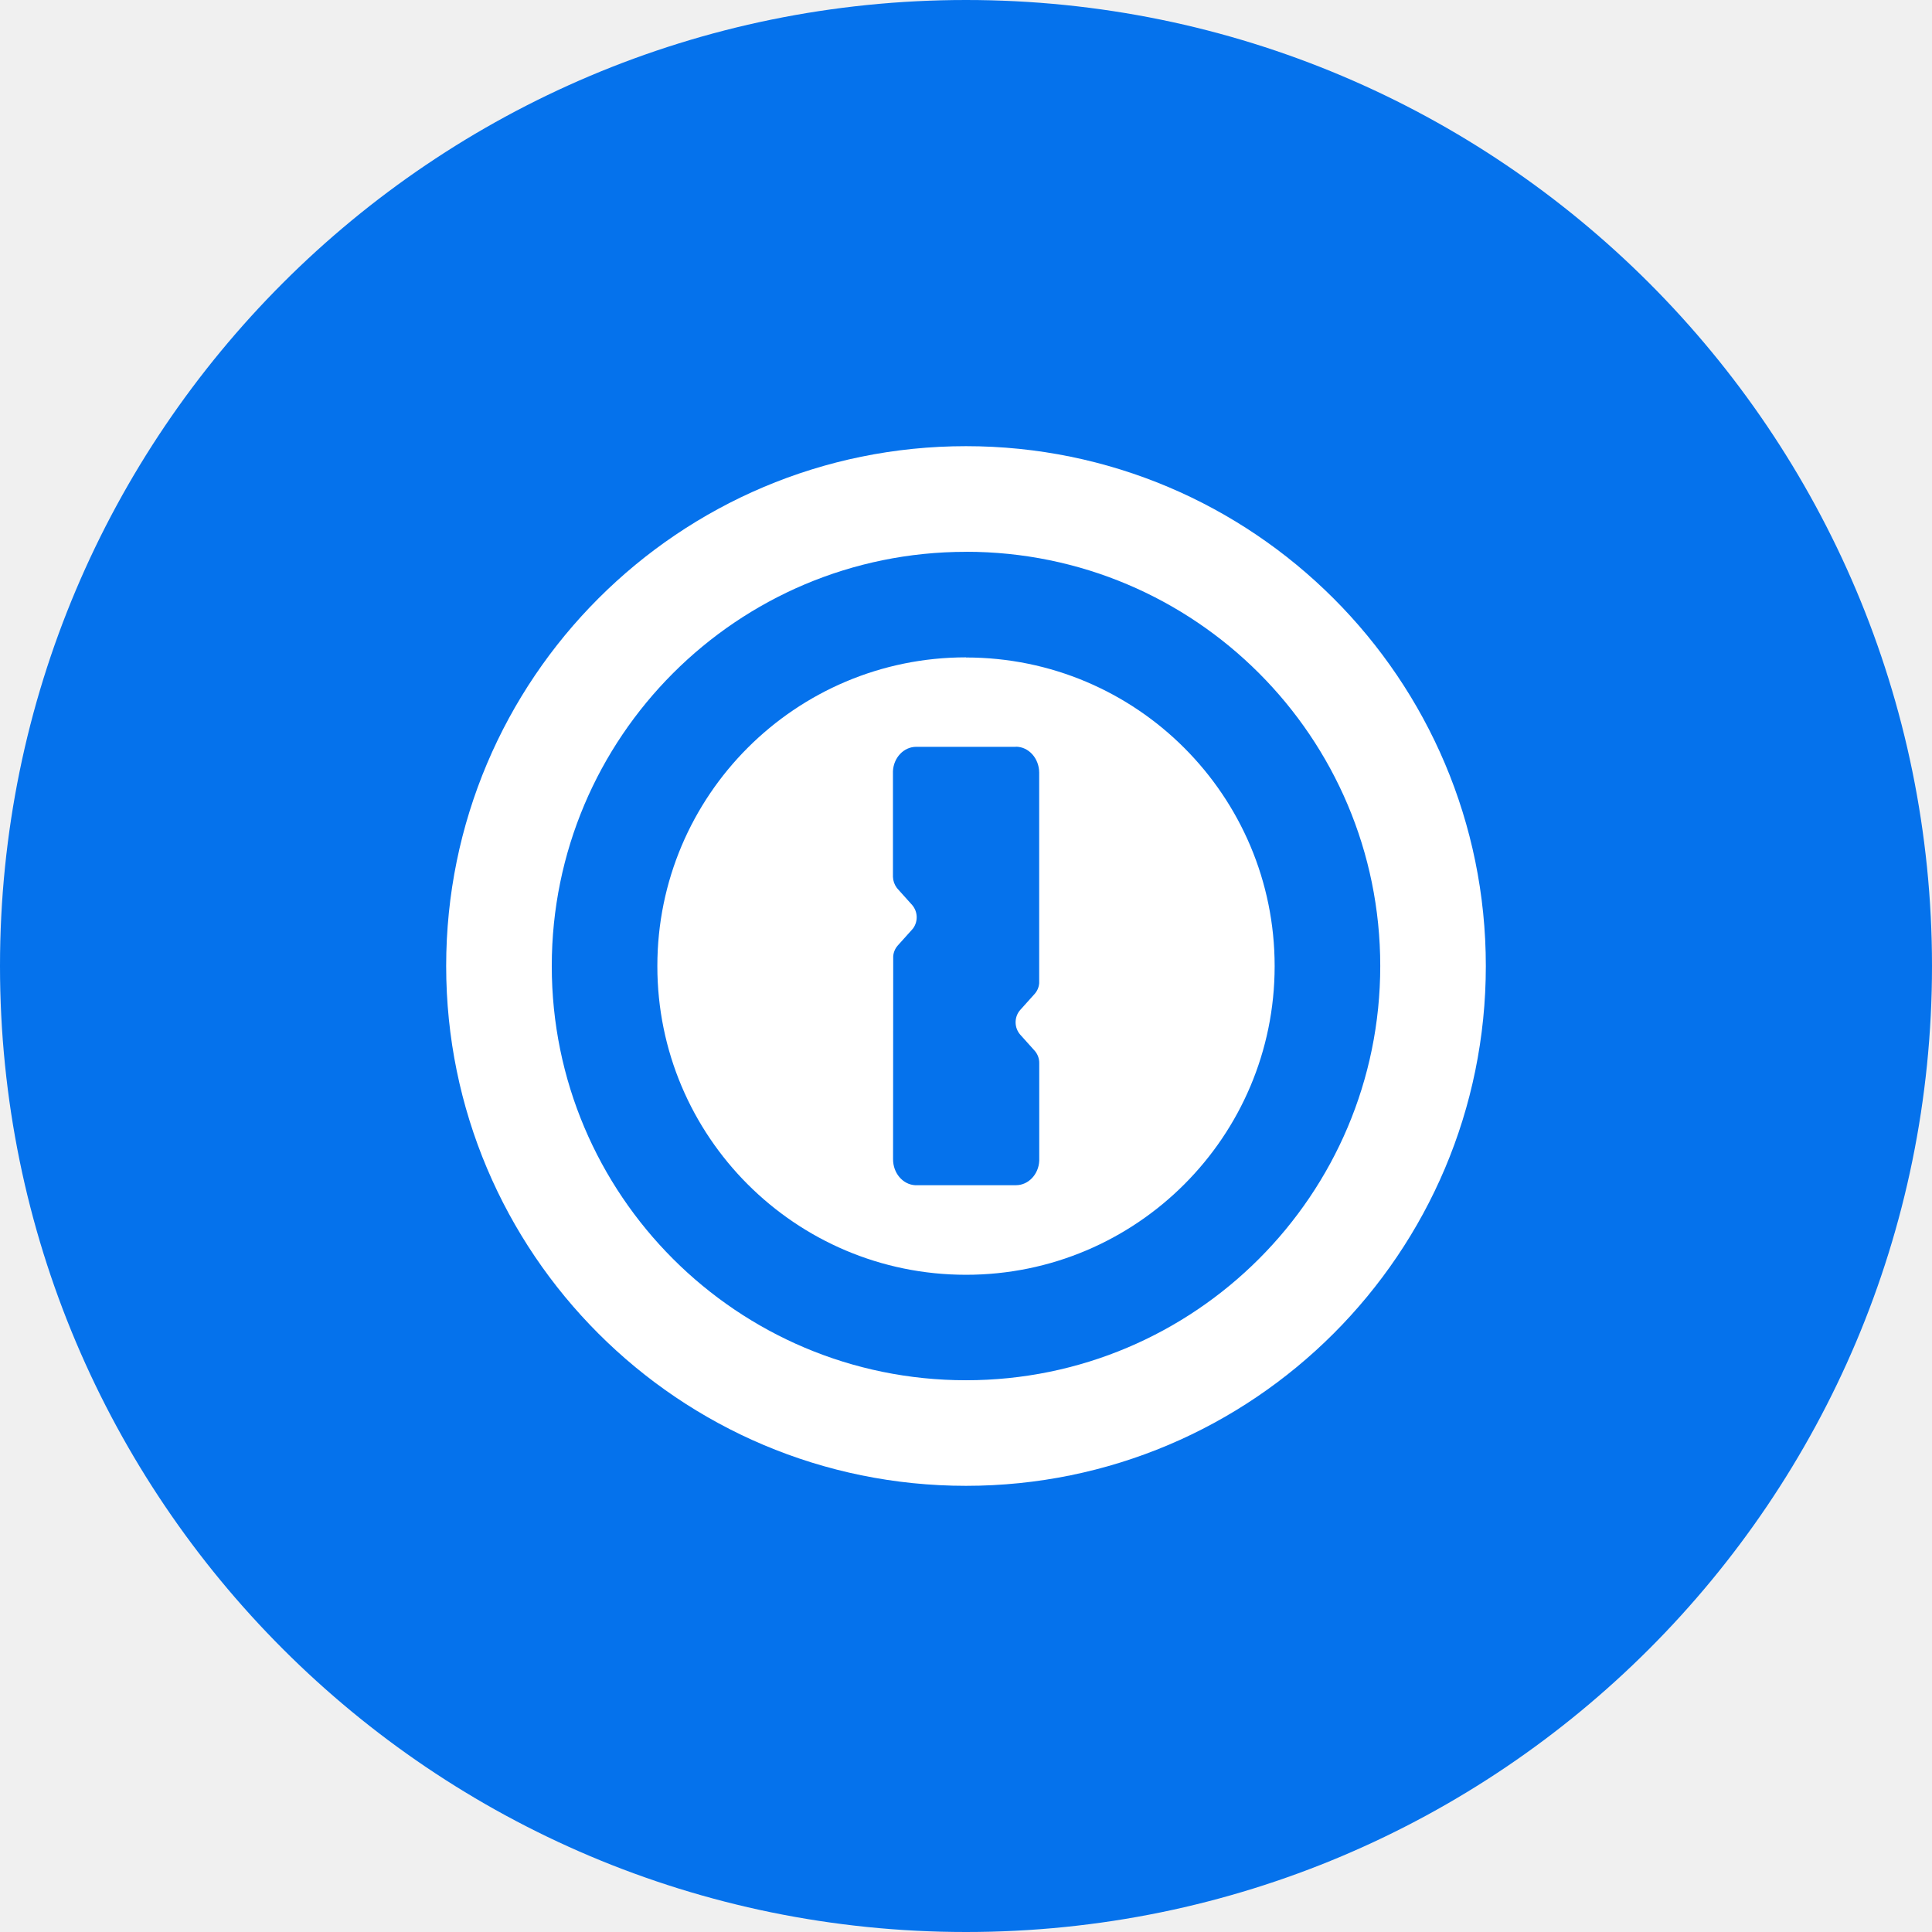
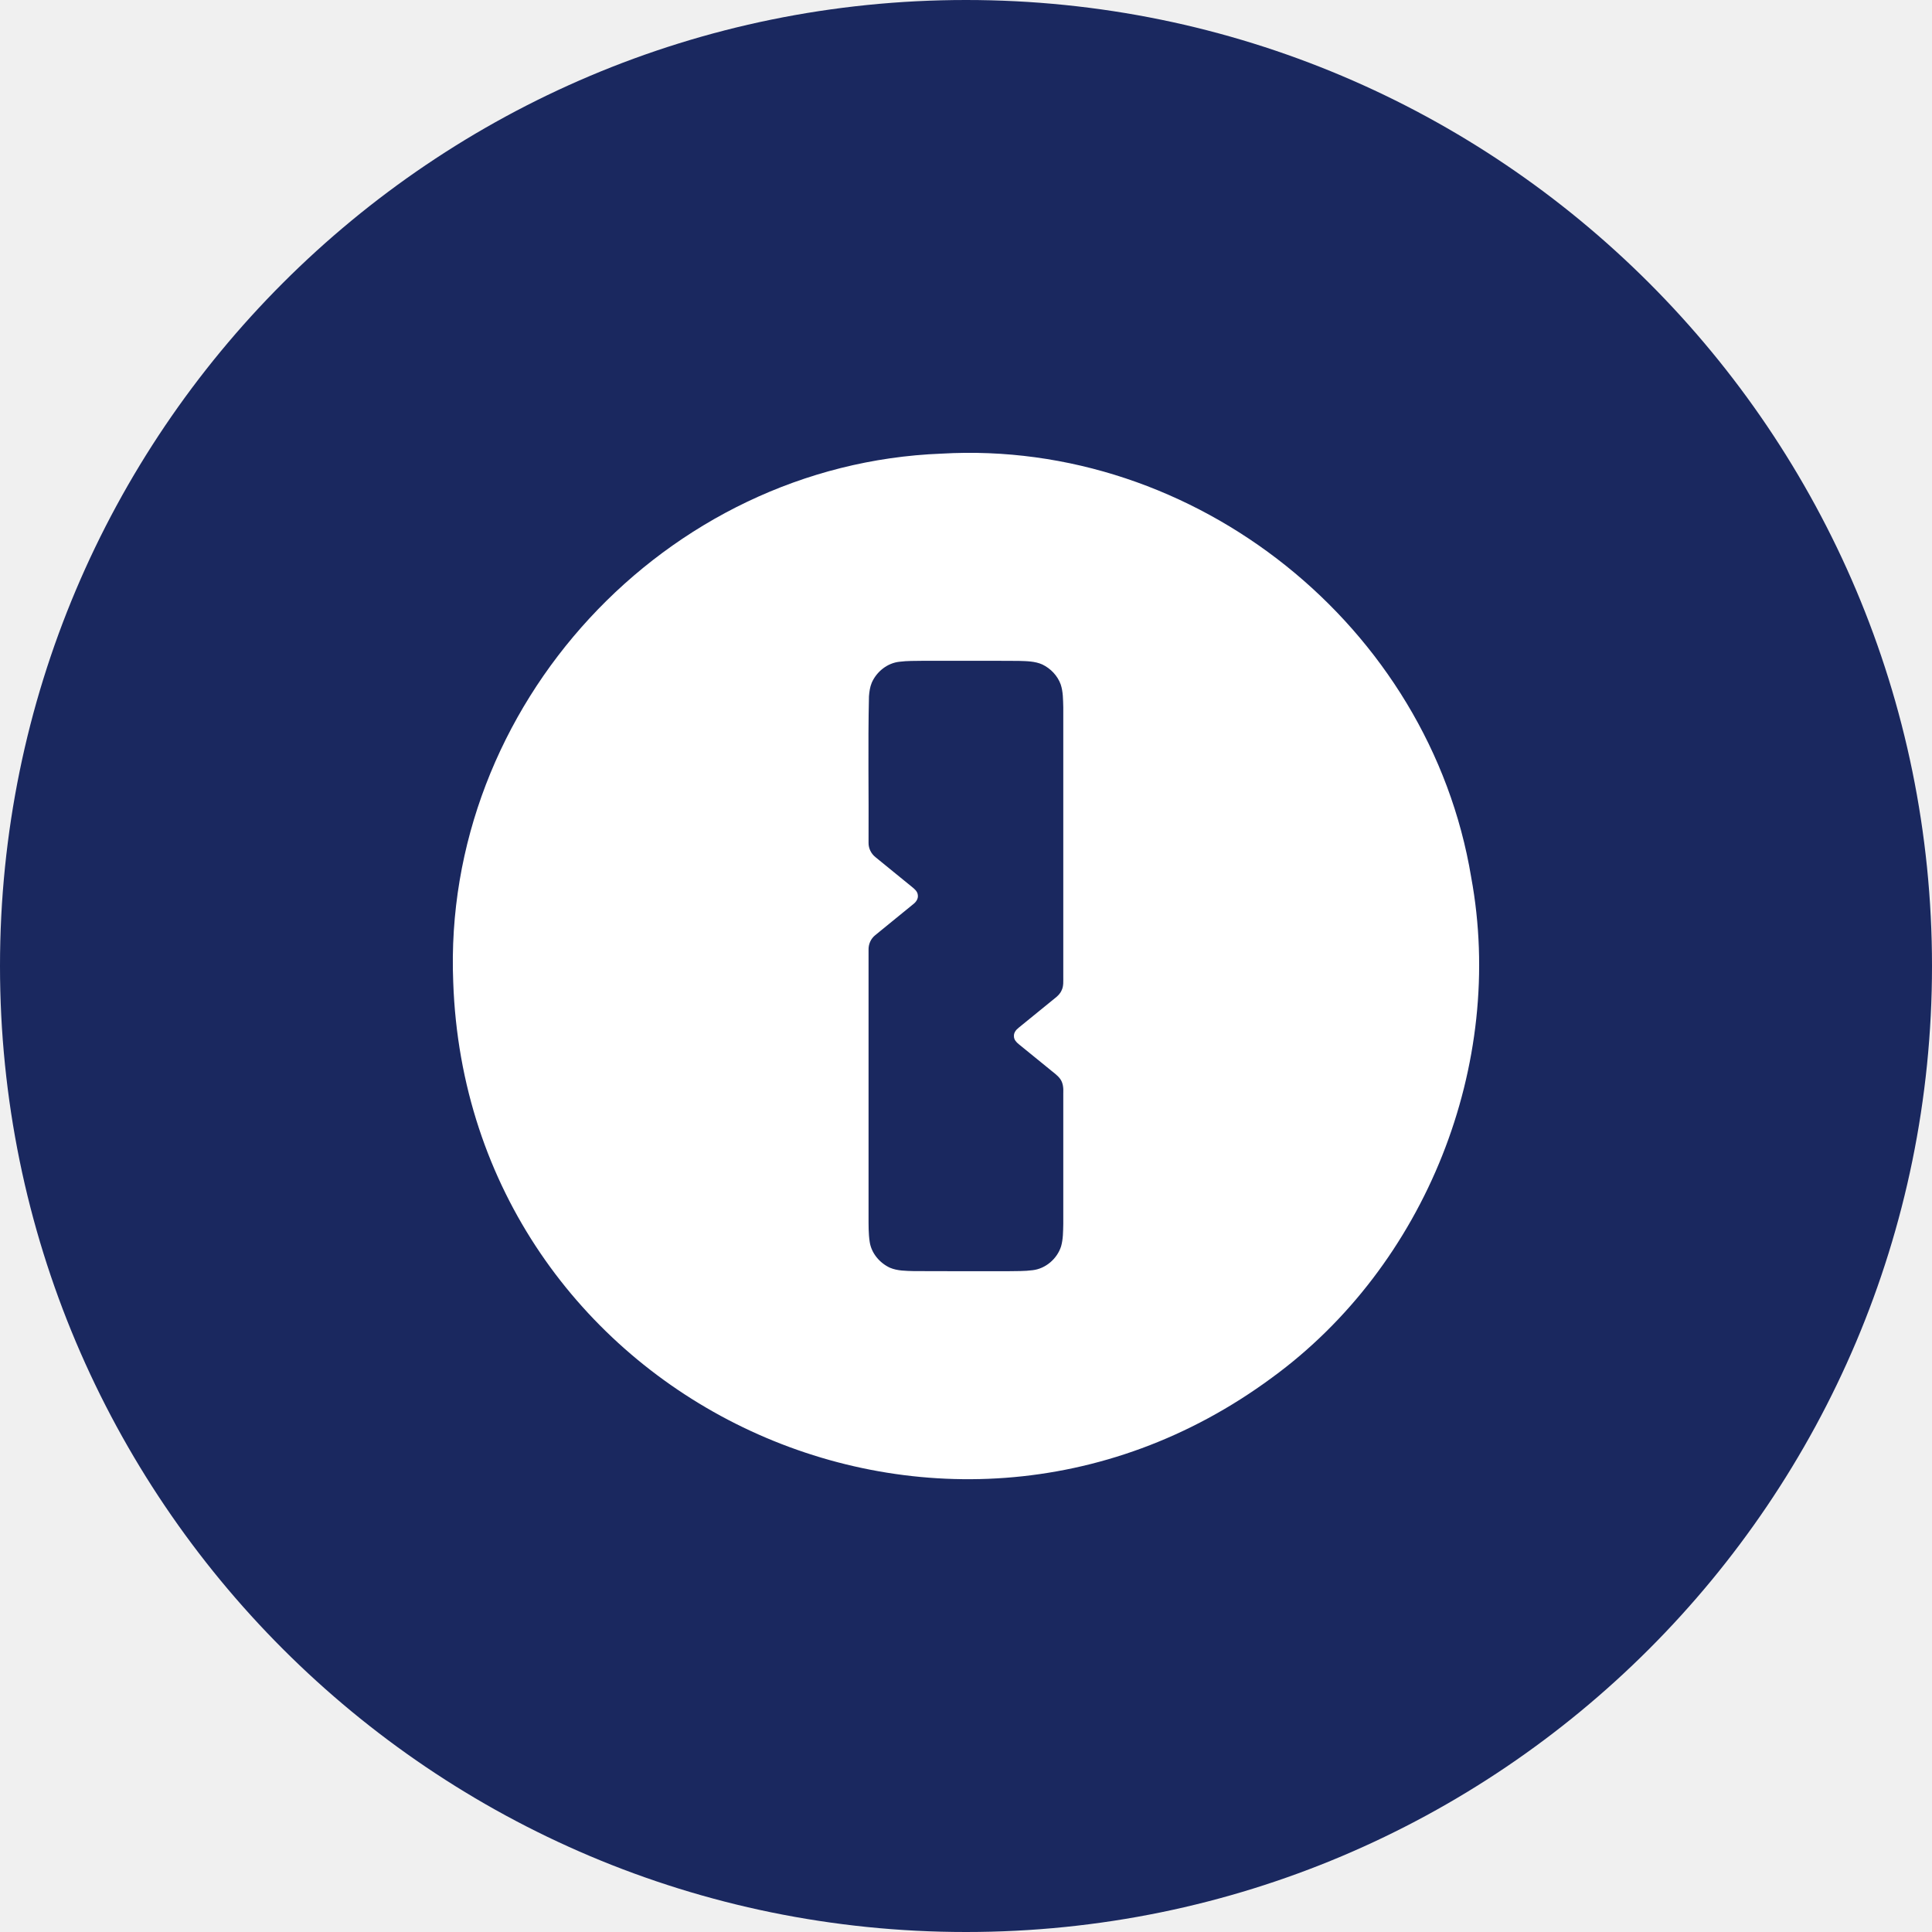
<svg xmlns="http://www.w3.org/2000/svg" viewBox="0 0 1024 1024">
-   <circle cx="512" cy="512" r="512" style="fill:#0572ec" />
-   <path d="M512 236.48c152.16 0 275.52 123.36 275.52 275.52S664.16 787.52 512 787.52 236.48 664.17 236.48 512 359.84 236.48 512 236.48Zm0 56c-121.26 0-219.55 98.3-219.55 219.56S390.74 731.56 512 731.56 731.56 633.26 731.56 512 633.26 292.45 512 292.45Zm0 56A163.59 163.59 0 1 1 348.41 512 163.59 163.59 0 0 1 512 348.41Zm26.39 47.35h-52.78c-6.58 0-12 5.73-12.33 12.95v55.97a10.31 10.31 0 0 0 2 5.76l.49.6 7.72 8.6A10 10 0 0 1 484 492l-.48.58-7.72 8.6a9.65 9.65 0 0 0-2.38 5.68v.81l-.08 106.78c0 7.33 5.14 13.32 11.63 13.73h53.52c6.58 0 12-5.73 12.33-12.95v-51.81a9.82 9.82 0 0 0-1.92-5.89l-.49-.6-7.72-8.6a10 10 0 0 1-.48-12.39l.48-.58 7.72-8.6a9.65 9.65 0 0 0 2.38-5.68V409.52c-.04-7.6-5.57-13.75-12.4-13.75Z" style="fill:#fff" />
+   <circle cx="512" cy="512" r="512" style="fill:#1a285f" />
+   <path d="M779.76 464.95c-22.07-133.03-146.13-232.33-280.79-224.51-146.38 5.62-264.73 133.73-258.75 280.11 7.61 219.35 257.36 340 433.93 209.65 81.54-59.46 123.93-166.01 105.61-265.24Zm-216.2 114.24v69.51c-.1 3.99-.06 8.06-1.17 11.93-2.11 6.56-8.18 11.81-15.07 12.6-4.25.57-8.56.45-12.83.53-16.7-.03-33.4.07-50.1-.05-4.26-.13-8.7-.09-12.7-1.78-5.45-2.53-9.82-7.67-10.73-13.69-.68-4.43-.6-8.93-.61-13.4v-141.4c-.09-2.92 1.17-5.87 3.46-7.71 6.74-5.58 13.59-11.02 20.34-16.59 1.44-1.12 2.63-2.87 2.31-4.78-.16-1.86-1.67-3.11-3-4.21-6.47-5.31-13.01-10.54-19.47-15.86-2.26-1.8-3.67-4.62-3.64-7.52.16-25.9-.37-51.82.22-77.71.2-2.45.52-4.93 1.48-7.21 2.59-5.89 8.3-10.48 14.79-11.12 4.04-.52 8.13-.42 12.2-.49 16.96.03 33.93-.07 50.89.05 4.22.13 8.63.14 12.56 1.91 4.41 2.14 8.06 5.96 9.72 10.6 1.29 3.89 1.22 8.05 1.35 12.11v142.52c-.04 2.52.28 5.22-.92 7.55-.71 1.65-2.02 2.94-3.42 4.02-6.42 5.25-12.88 10.45-19.29 15.7-1.41 1.1-2.68 2.68-2.52 4.57 0 1.78 1.28 3.15 2.58 4.19 5.26 4.33 10.56 8.59 15.85 12.89 2.07 1.81 4.5 3.31 6.14 5.57 1.47 2.12 1.7 4.76 1.59 7.27Z" style="fill:#fff" />
</svg>
